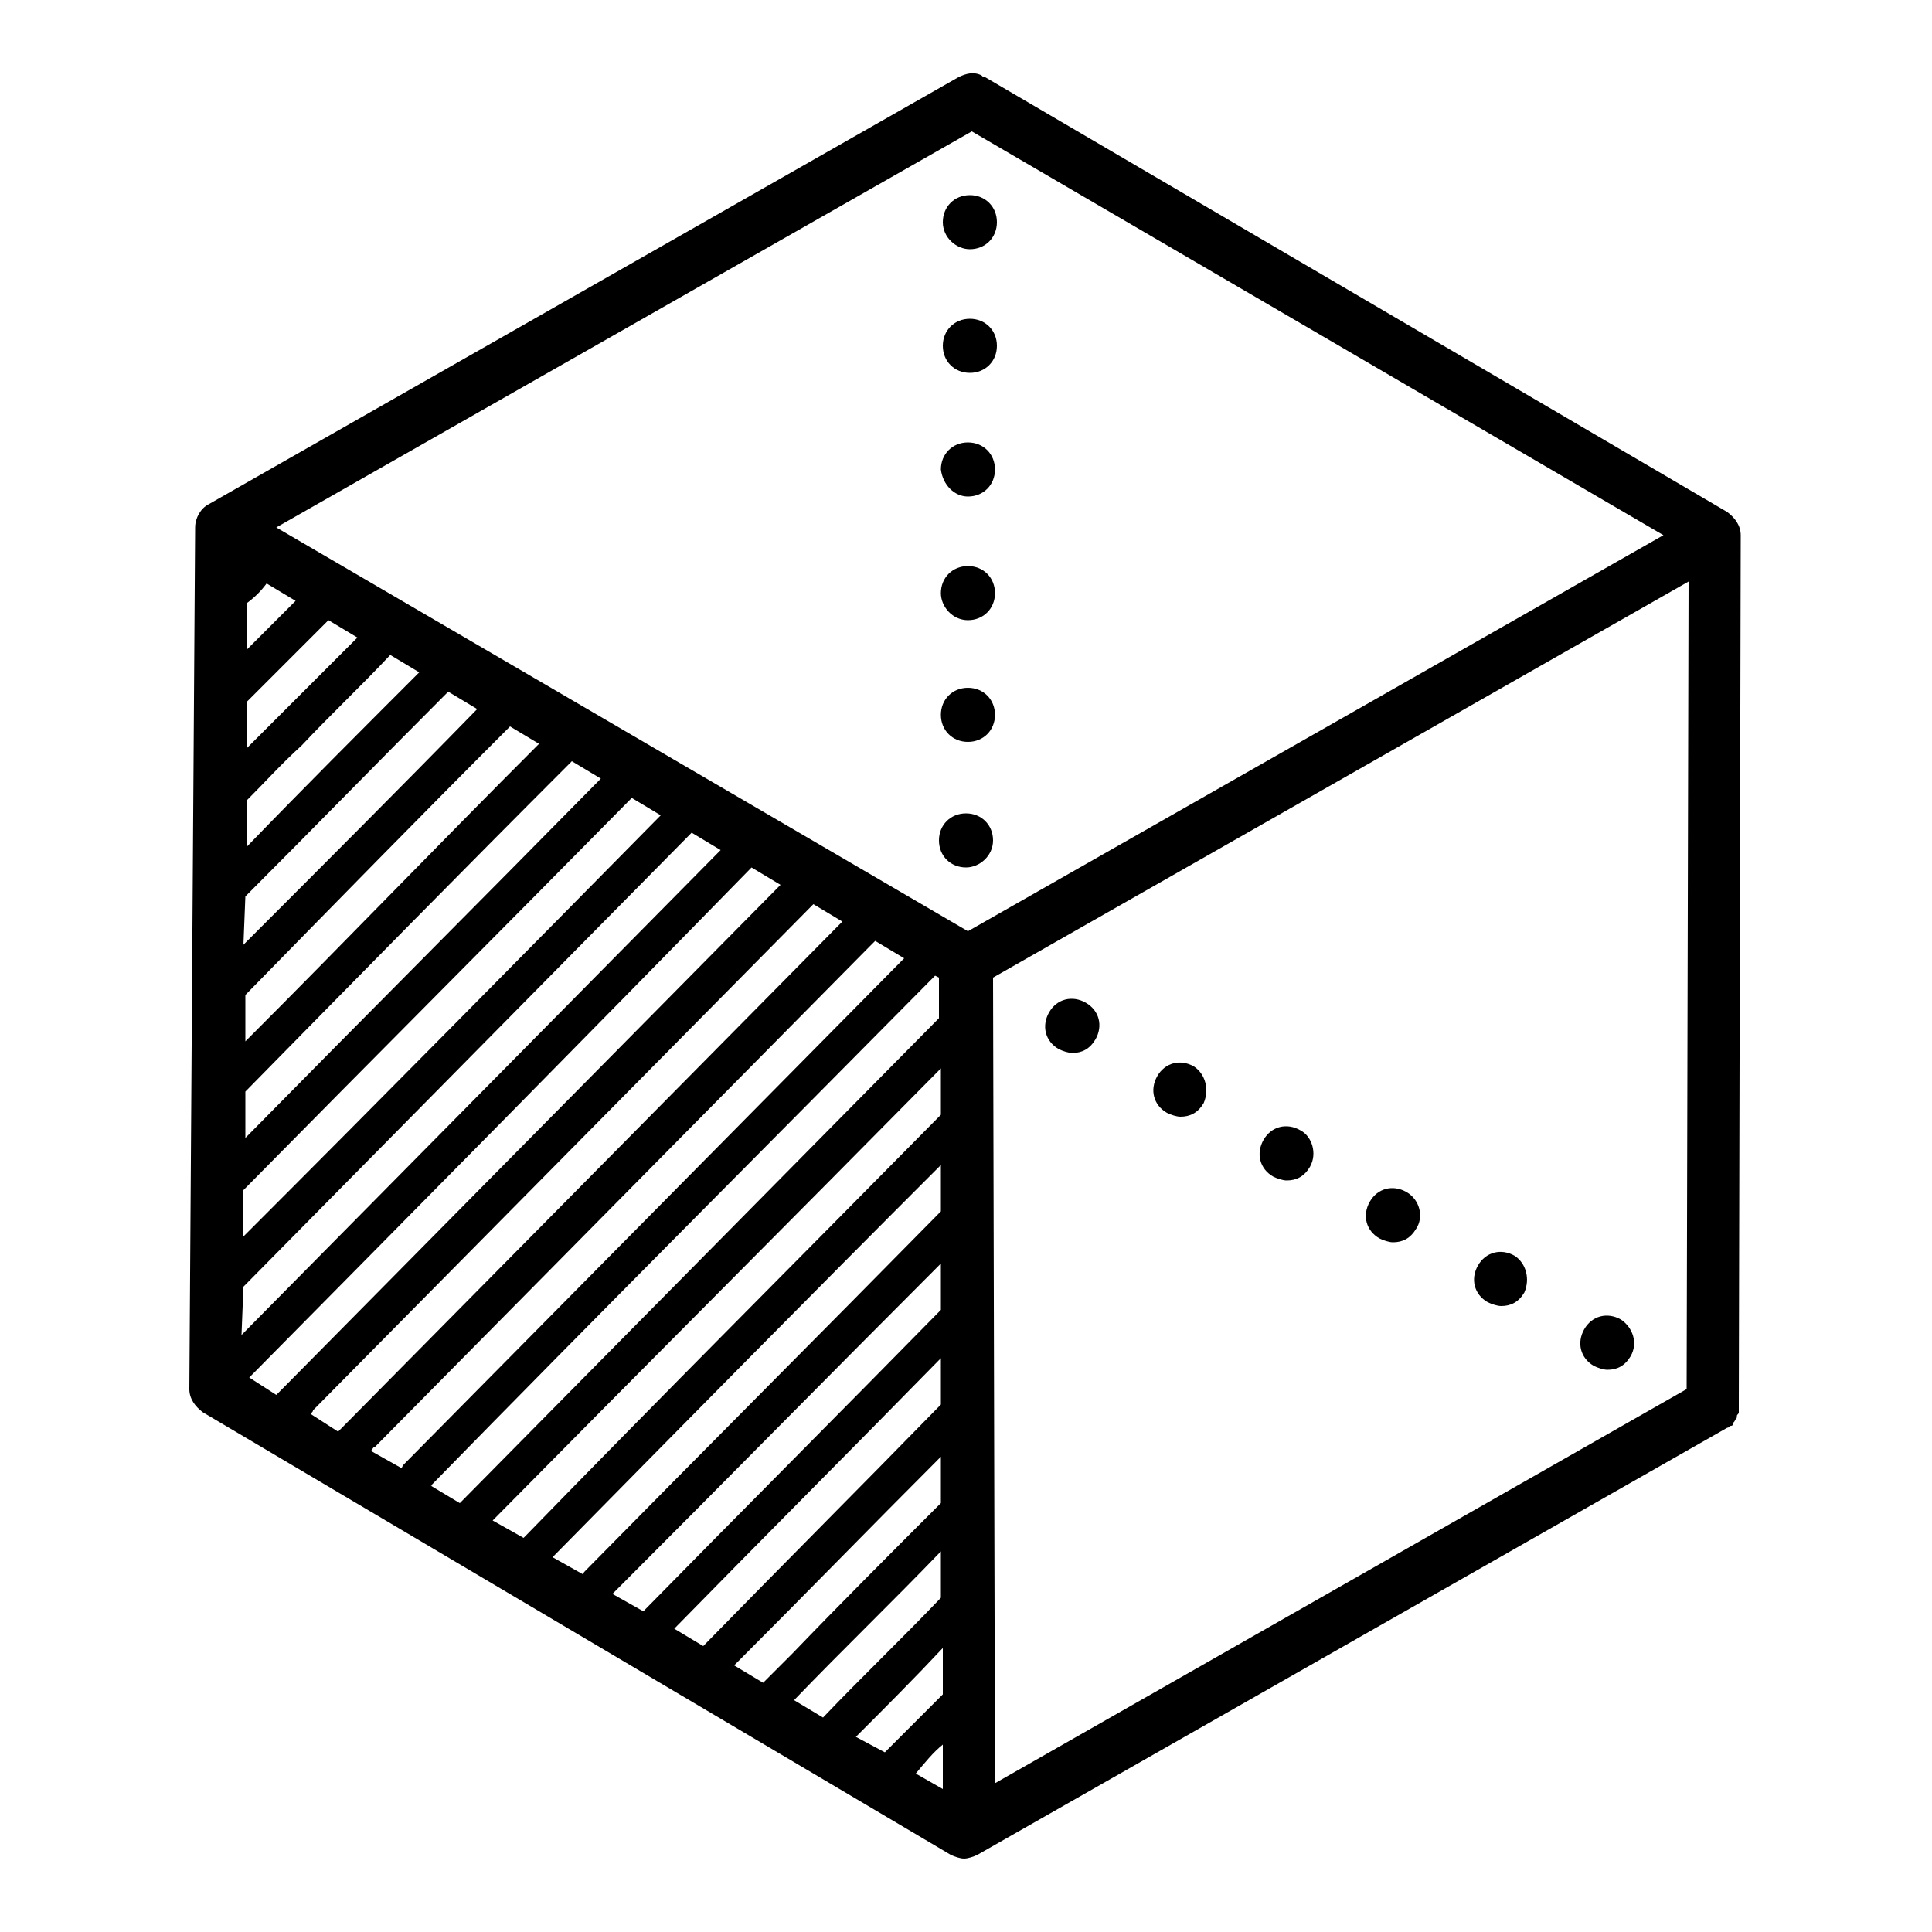
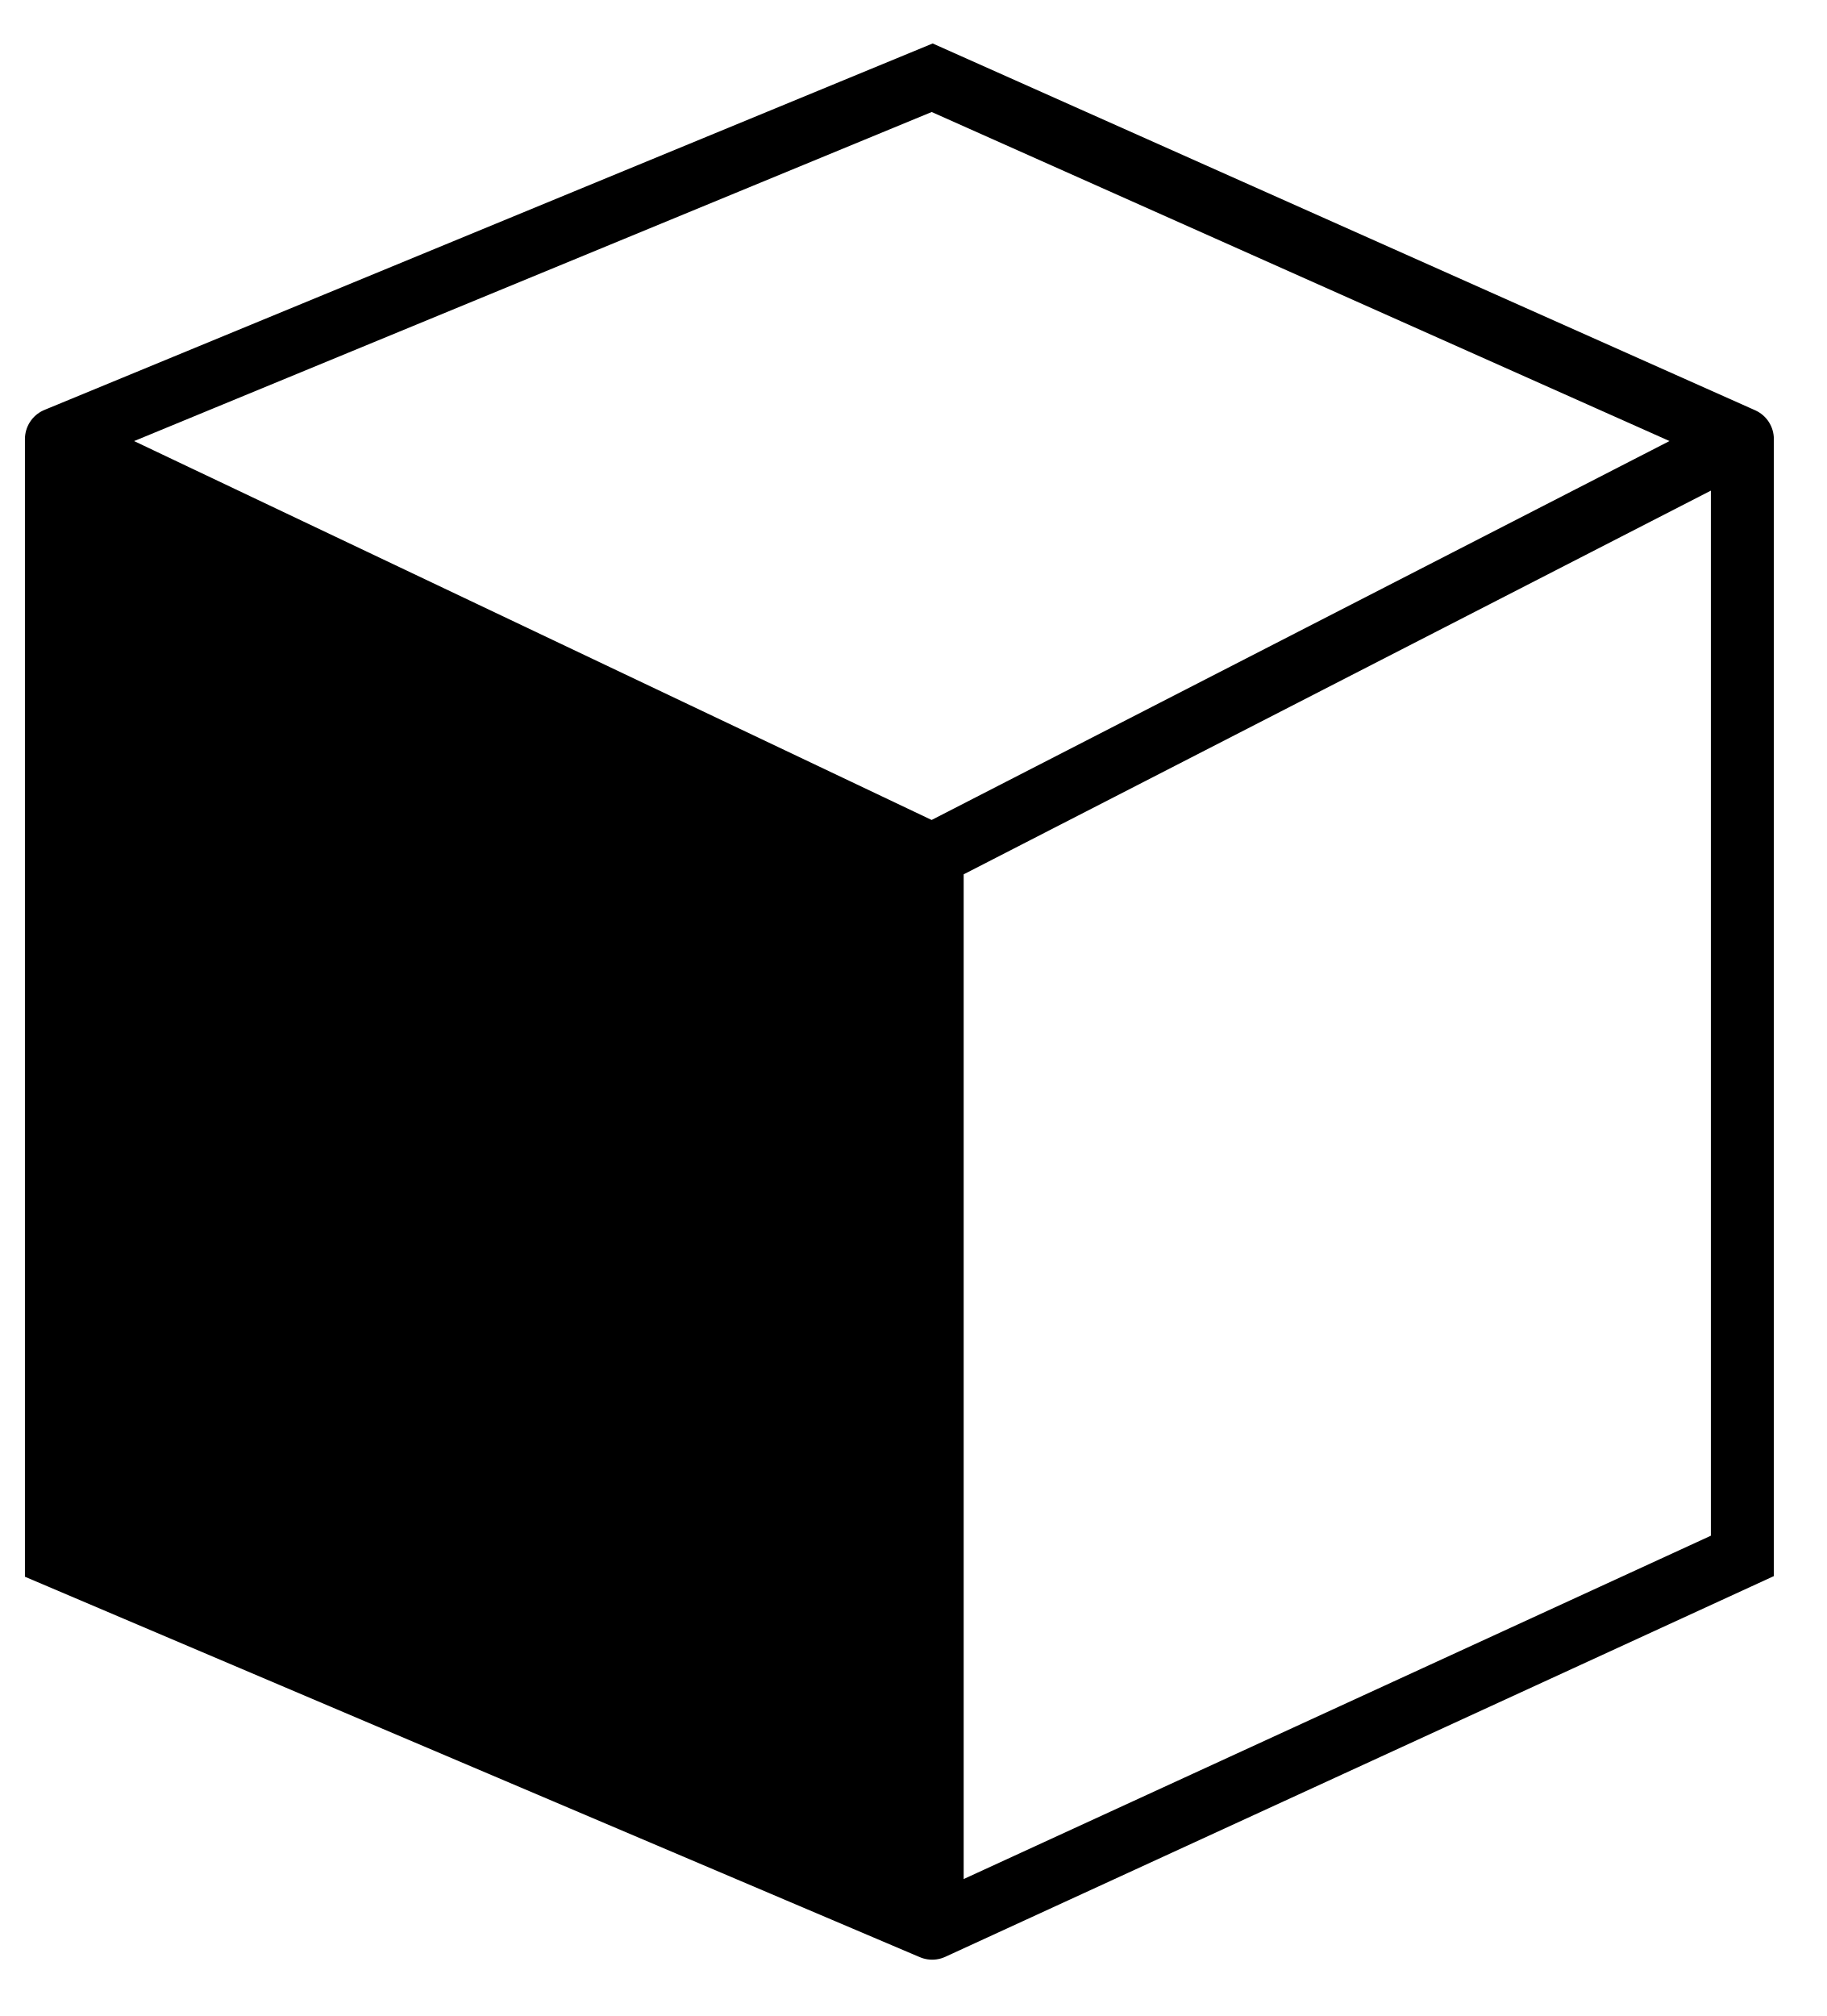
- <svg xmlns="http://www.w3.org/2000/svg" viewBox="-205 207 100 100" aria-labelledby="title" width="1em" height="1em" fill="currentColor">
-   <path d="M-115.1,280.3c0-0.1,0.1-0.1,0.1-0.2c0,0,0-0.1,0-0.1c0-0.1,0-0.2,0-0.3c0,0,0,0,0,0l0.1-45 c0-0.5-0.3-0.9-0.7-1.2L-154,211c-0.1,0-0.1,0-0.2-0.1c0,0,0,0,0,0c-0.4-0.2-0.8-0.1-1.2,0.1l-38.8,22.1     c-0.4,0.2-0.7,0.7-0.7,1.2l-0.3,44.6c0,0.5,0.3,0.9,0.7,1.2l38.7,22.9c0.2,0.1,0.5,0.2,0.7,0.2c0.2,0,0.5-0.1,0.7-0.2l38.8-22.1     c0,0,0,0,0,0c0.1,0,0.1-0.1,0.2-0.1c0.1,0,0.1-0.1,0.1-0.1c0-0.1,0.1-0.1,0.1-0.2C-115.1,280.4-115.1,280.4-115.1,280.3z      M-160.7,296.9c1.5-1.5,3-3,4.5-4.6l0,2.4c-1,1-2,2-3,3L-160.7,296.9z M-163.9,295c2.5-2.6,5.1-5.1,7.6-7.7l0,2.4     c-2,2.1-4.1,4.1-6.1,6.2L-163.9,295z M-167,293.2c3.6-3.6,7.1-7.2,10.7-10.8l0,2.4c-2.6,2.6-5.2,5.2-7.7,7.8     c-0.5,0.5-1,1-1.5,1.5L-167,293.2z M-170.1,291.3c4.6-4.7,9.2-9.3,13.8-14l0,2.4c-4.1,4.2-8.2,8.3-12.3,12.5L-170.1,291.3z      M-173.3,289.5C-173.2,289.4-173.2,289.4-173.3,289.5c5.7-5.7,11.3-11.4,17-17.1l0,2.4c-5.1,5.2-10.3,10.4-15.4,15.6c0,0,0,0,0,0     L-173.3,289.5z M-176.4,287.6C-176.4,287.6-176.4,287.6-176.4,287.6c6.7-6.8,13.4-13.6,20.1-20.3l0,2.4     c-6.1,6.2-12.3,12.4-18.4,18.6c-0.1,0.1-0.1,0.1-0.1,0.2L-176.4,287.6z M-179.5,285.7C-179.5,285.7-179.5,285.7-179.5,285.7     c7.7-7.8,15.5-15.6,23.2-23.4l0,2.4c-7.2,7.3-14.4,14.5-21.5,21.8c0,0-0.1,0.1-0.1,0.1L-179.5,285.7z M-182.7,283.9     C-182.6,283.9-182.6,283.8-182.7,283.9c8.7-8.9,17.4-17.6,26.1-26.4l0.2,0.1l0,2.1c-8.2,8.3-16.4,16.6-24.7,25     c0,0-0.1,0.1-0.1,0.1L-182.7,283.9z M-185.8,282.1c0.1-0.1,0.1-0.2,0.2-0.2c8.5-8.6,17-17.2,25.6-25.9c0.1-0.1,0.2-0.2,0.3-0.3     l1.5,0.9c-8.6,8.7-17.3,17.5-25.9,26.2c0,0-0.1,0.1-0.1,0.2L-185.8,282.1z M-188.9,280.2c0-0.1,0.1-0.1,0.1-0.2     c8.6-8.7,17.3-17.5,25.9-26.2l1.5,0.9c-8.6,8.7-17.3,17.5-25.9,26.2c-0.1,0.1-0.1,0.1-0.2,0.2L-188.9,280.2z M-192.1,278.3     c0.1-0.1,0.1-0.1,0.2-0.2c8.6-8.7,17.2-17.4,25.8-26.2l1.5,0.9c-8.6,8.7-17.1,17.3-25.7,26c-0.1,0.1-0.3,0.3-0.4,0.4     L-192.1,278.3z M-154.7,213.8l35.8,20.9l-36,20.5l-35.8-20.9L-154.7,213.8z M-191.2,237.2l1.5,0.9c-0.8,0.8-1.7,1.7-2.5,2.5     l0-2.4C-191.8,237.9-191.5,237.6-191.2,237.2z M-192.3,253.4c3.5-3.5,7-7.1,10.5-10.6l1.5,0.9c-4,4.1-8,8.1-12.1,12.2     L-192.3,253.4z M-192.2,250.8l0-2.4c0.9-0.9,1.8-1.9,2.8-2.8c1.5-1.6,3.1-3.1,4.6-4.7l1.5,0.9     C-186.3,244.8-189.3,247.8-192.2,250.8z M-192.2,245.7l0-2.4c1.4-1.4,2.8-2.8,4.2-4.2l1.5,0.9     C-188.4,241.9-190.3,243.8-192.2,245.7z M-178.6,244.6l1.5,0.9c-5.1,5.1-10.1,10.3-15.2,15.4l0-2.4     C-187.7,253.8-183.2,249.2-178.6,244.6z M-192.3,263.5c5.6-5.7,11.2-11.4,16.9-17.1l1.5,0.9c-6.1,6.2-12.3,12.4-18.4,18.6     L-192.3,263.5z M-192.4,268.6c6.7-6.8,13.4-13.5,20.1-20.3l1.5,0.9c-7.2,7.3-14.4,14.6-21.6,21.8L-192.4,268.6z M-192.4,273.6     c7.7-7.8,15.5-15.7,23.2-23.5l1.5,0.9c-8.3,8.4-16.5,16.7-24.8,25.1L-192.4,273.6z M-156.2,297.3l0,2.3l-1.4-0.8     C-157.1,298.2-156.7,297.7-156.2,297.3z M-153.6,257.6l36-20.5l-0.1,41.8l-35.8,20.4L-153.6,257.6z" />
-   <path d="M-154.9,232.7C-154.8,232.7-154.8,232.7-154.9,232.7c0.8,0,1.4-0.6,1.4-1.4c0-0.8-0.6-1.4-1.4-1.4     c-0.8,0-1.4,0.6-1.4,1.4C-156.2,232.1-155.6,232.7-154.9,232.7z" />
-   <path d="M-154.9,239.1C-154.9,239.1-154.9,239.1-154.9,239.1c0.8,0,1.4-0.6,1.4-1.4c0-0.8-0.6-1.4-1.4-1.4     c-0.8,0-1.4,0.6-1.4,1.4C-156.3,238.4-155.7,239.1-154.9,239.1z" />
-   <path d="M-155,249.1c-0.8,0-1.4,0.6-1.4,1.4c0,0.8,0.6,1.4,1.4,1.4c0,0,0,0,0,0c0.7,0,1.4-0.6,1.4-1.4     C-153.6,249.7-154.2,249.1-155,249.1z" />
-   <path d="M-154.9,245.4C-154.9,245.4-154.9,245.4-154.9,245.4c0.8,0,1.4-0.6,1.4-1.4c0-0.8-0.6-1.4-1.4-1.4     c-0.8,0-1.4,0.6-1.4,1.4C-156.3,244.8-155.7,245.4-154.9,245.4z" />
-   <path d="M-154.8,219.9C-154.8,219.9-154.8,219.9-154.8,219.9c0.8,0,1.4-0.6,1.4-1.4c0-0.8-0.6-1.4-1.4-1.4     c-0.8,0-1.4,0.6-1.4,1.4C-156.2,219.3-155.5,219.9-154.8,219.9z" />
-   <path d="M-154.8,226.3C-154.8,226.3-154.8,226.3-154.8,226.3c0.8,0,1.4-0.6,1.4-1.4c0-0.8-0.6-1.4-1.4-1.4     c-0.8,0-1.4,0.6-1.4,1.4C-156.2,225.7-155.6,226.3-154.8,226.3z" />
-   <path d="M-148.8,258.9c-0.7-0.4-1.5-0.2-1.9,0.5c-0.4,0.7-0.2,1.5,0.5,1.9c0.2,0.1,0.5,0.2,0.7,0.2     c0.5,0,0.9-0.2,1.2-0.7C-147.9,260.1-148.1,259.3-148.8,258.9z" />
-   <path d="M-121.1,275.3c-0.7-0.4-1.5-0.2-1.9,0.5c-0.4,0.7-0.2,1.5,0.5,1.9c0.2,0.1,0.5,0.2,0.7,0.2     c0.5,0,0.9-0.2,1.2-0.7C-120.2,276.5-120.5,275.7-121.1,275.3z" />
-   <path d="M-126.6,272c-0.7-0.4-1.5-0.2-1.9,0.5c-0.4,0.7-0.2,1.5,0.5,1.9c0.2,0.1,0.5,0.2,0.7,0.2     c0.5,0,0.9-0.2,1.2-0.7C-125.8,273.2-126,272.4-126.6,272z" />
-   <path d="M-143.2,262.2c-0.7-0.4-1.5-0.2-1.9,0.5c-0.4,0.7-0.2,1.5,0.5,1.9c0.2,0.1,0.5,0.2,0.7,0.2     c0.5,0,0.9-0.2,1.2-0.7C-142.4,263.4-142.6,262.6-143.2,262.2z" />
-   <path d="M-132.2,268.7c-0.7-0.4-1.5-0.2-1.9,0.5c-0.4,0.7-0.2,1.5,0.5,1.9c0.2,0.1,0.5,0.2,0.7,0.2     c0.5,0,0.9-0.2,1.2-0.7C-131.3,270-131.5,269.1-132.2,268.7z" />
-   <path d="M-137.7,265.5c-0.7-0.4-1.5-0.2-1.9,0.5c-0.4,0.7-0.2,1.5,0.5,1.9c0.2,0.1,0.5,0.2,0.7,0.2 c0.5,0,0.9-0.2,1.2-0.7C-136.8,266.7-137.1,265.8-137.7,265.5z" />
+ <svg xmlns="http://www.w3.org/2000/svg" width="29" height="32" viewBox="0 0 29 32" fill="none">
+   <path d="M14.539 13.487L0.896 6.969V24.61L14.539 30.519V13.487Z" fill="currentColor" />
+   <path d="M0.896 6.969L14.799 1.234L27.661 6.969M0.896 6.969L14.799 13.573M0.896 6.969V24.697L14.799 30.606M27.661 6.969L14.799 13.573M27.661 6.969V24.697L14.799 30.606M14.799 13.573V29.737V30.606" stroke="currentColor" stroke-linecap="round" />
</svg>
